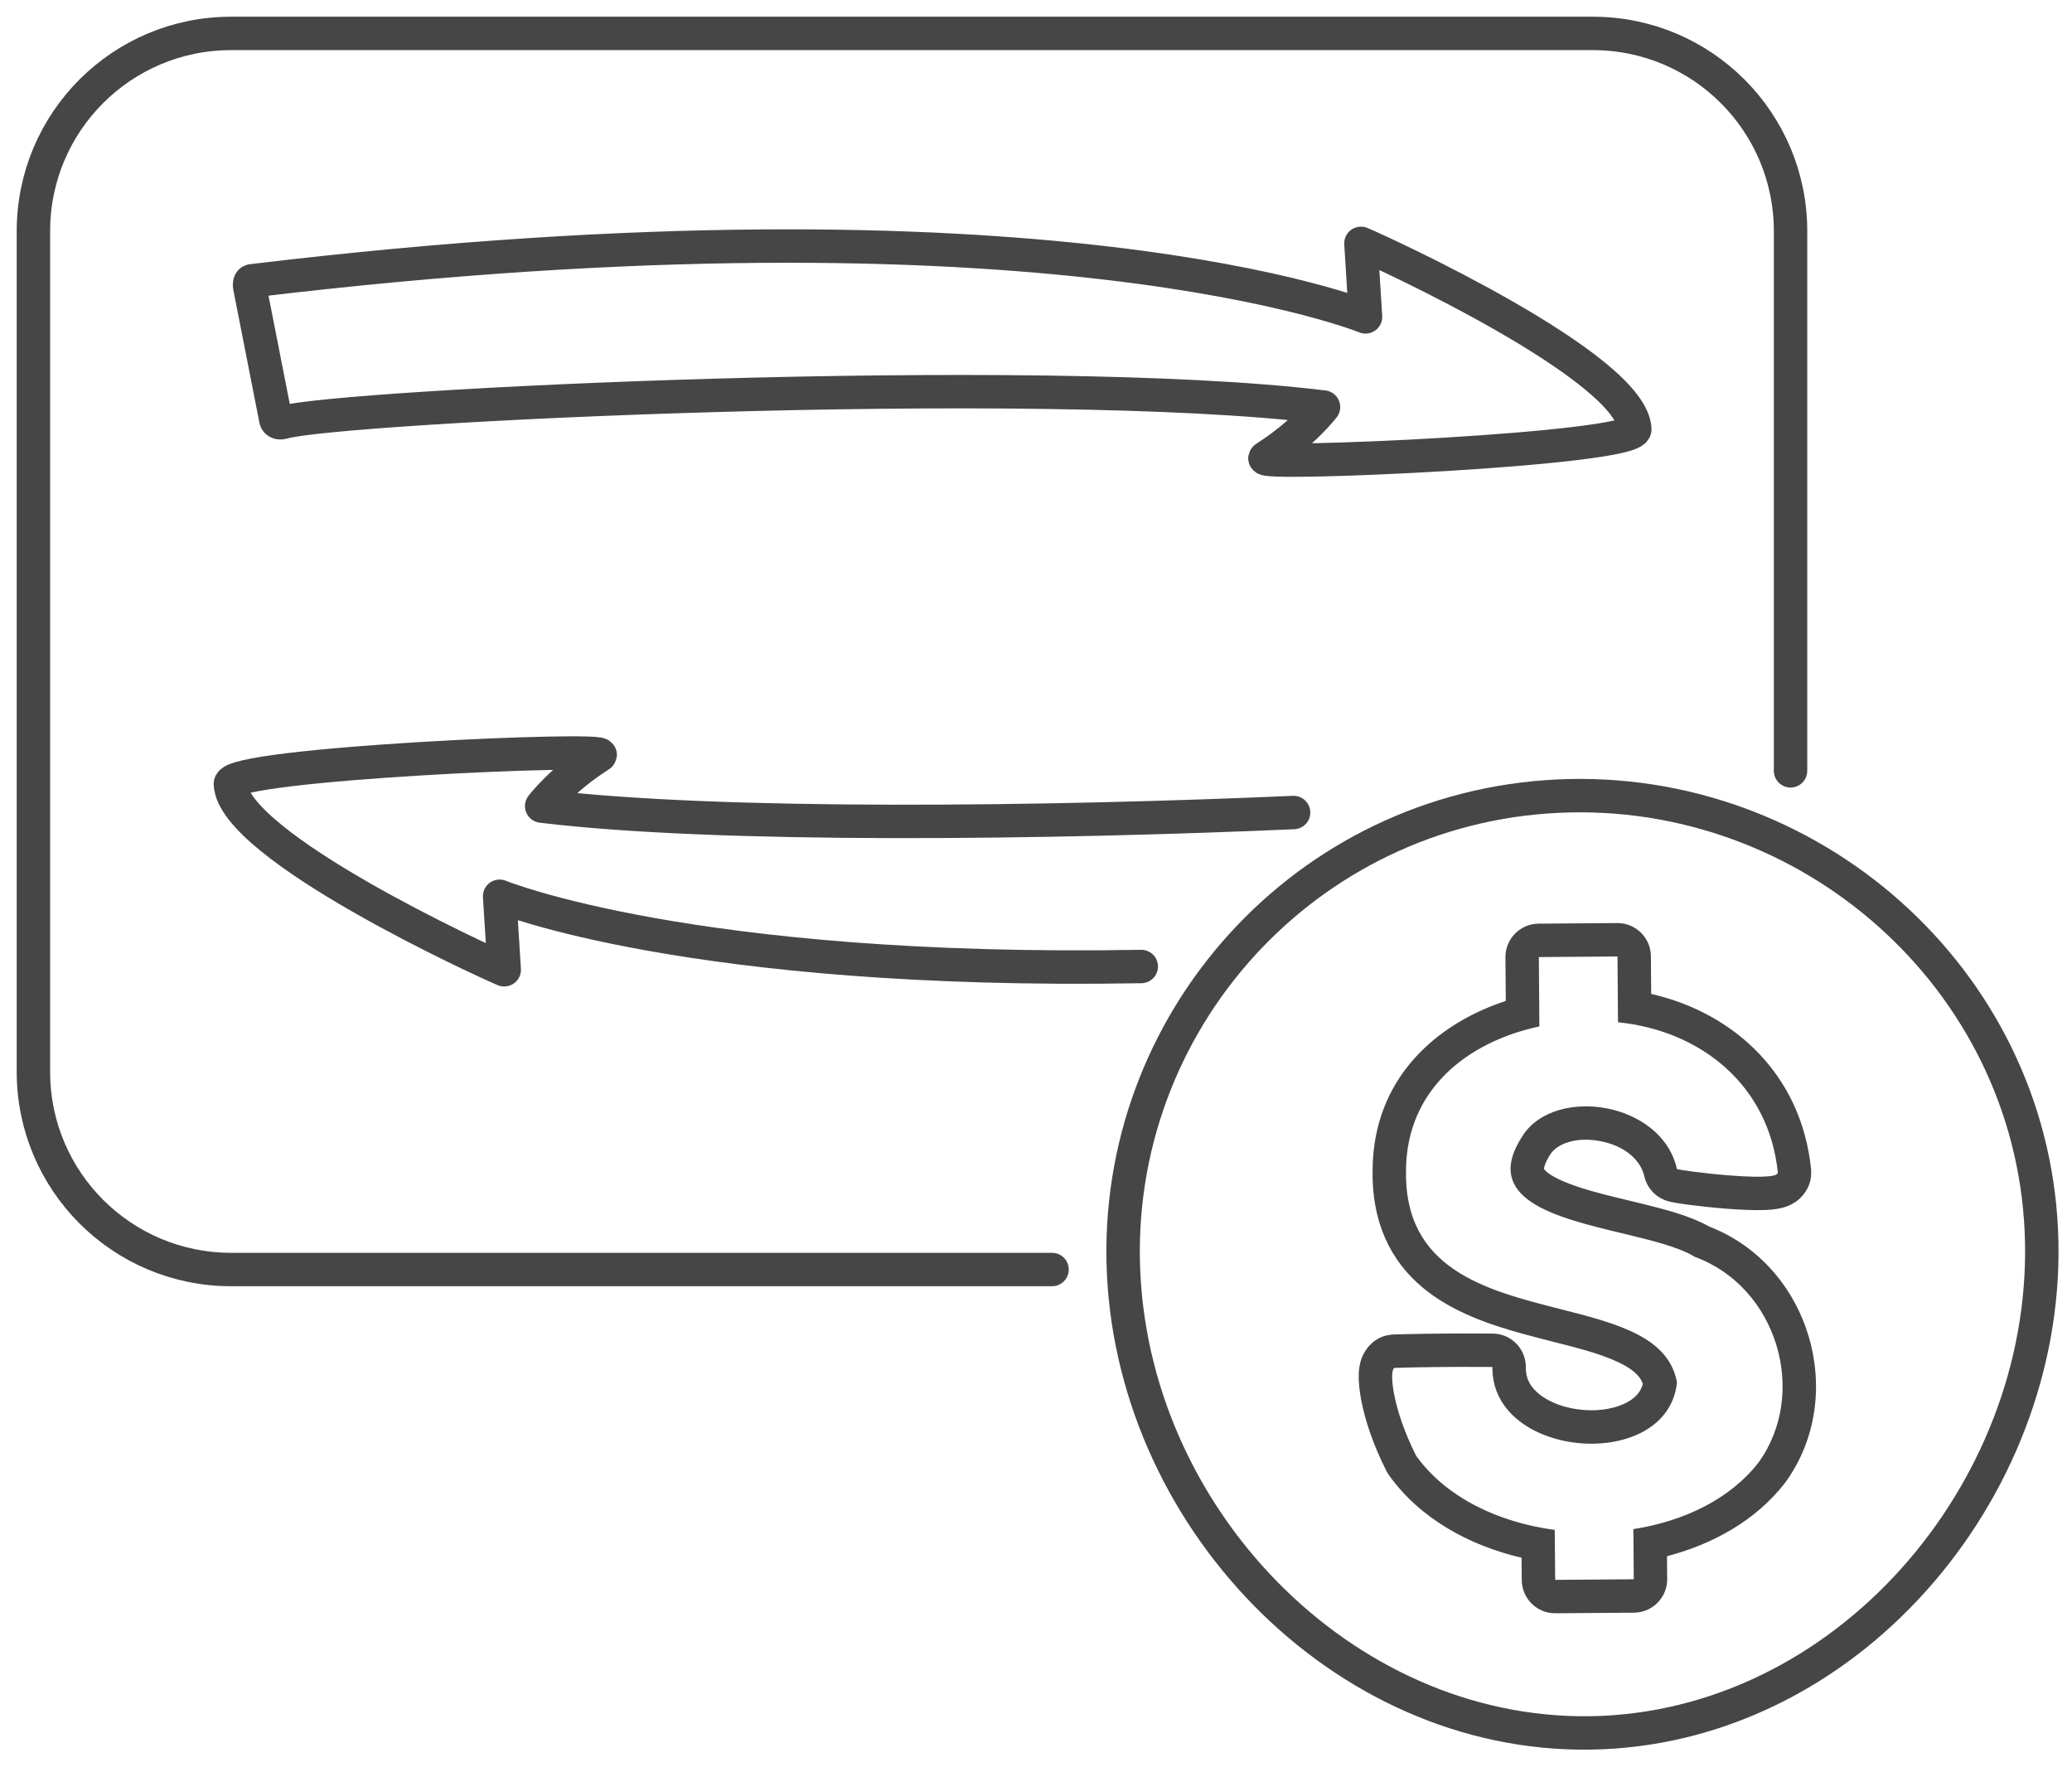
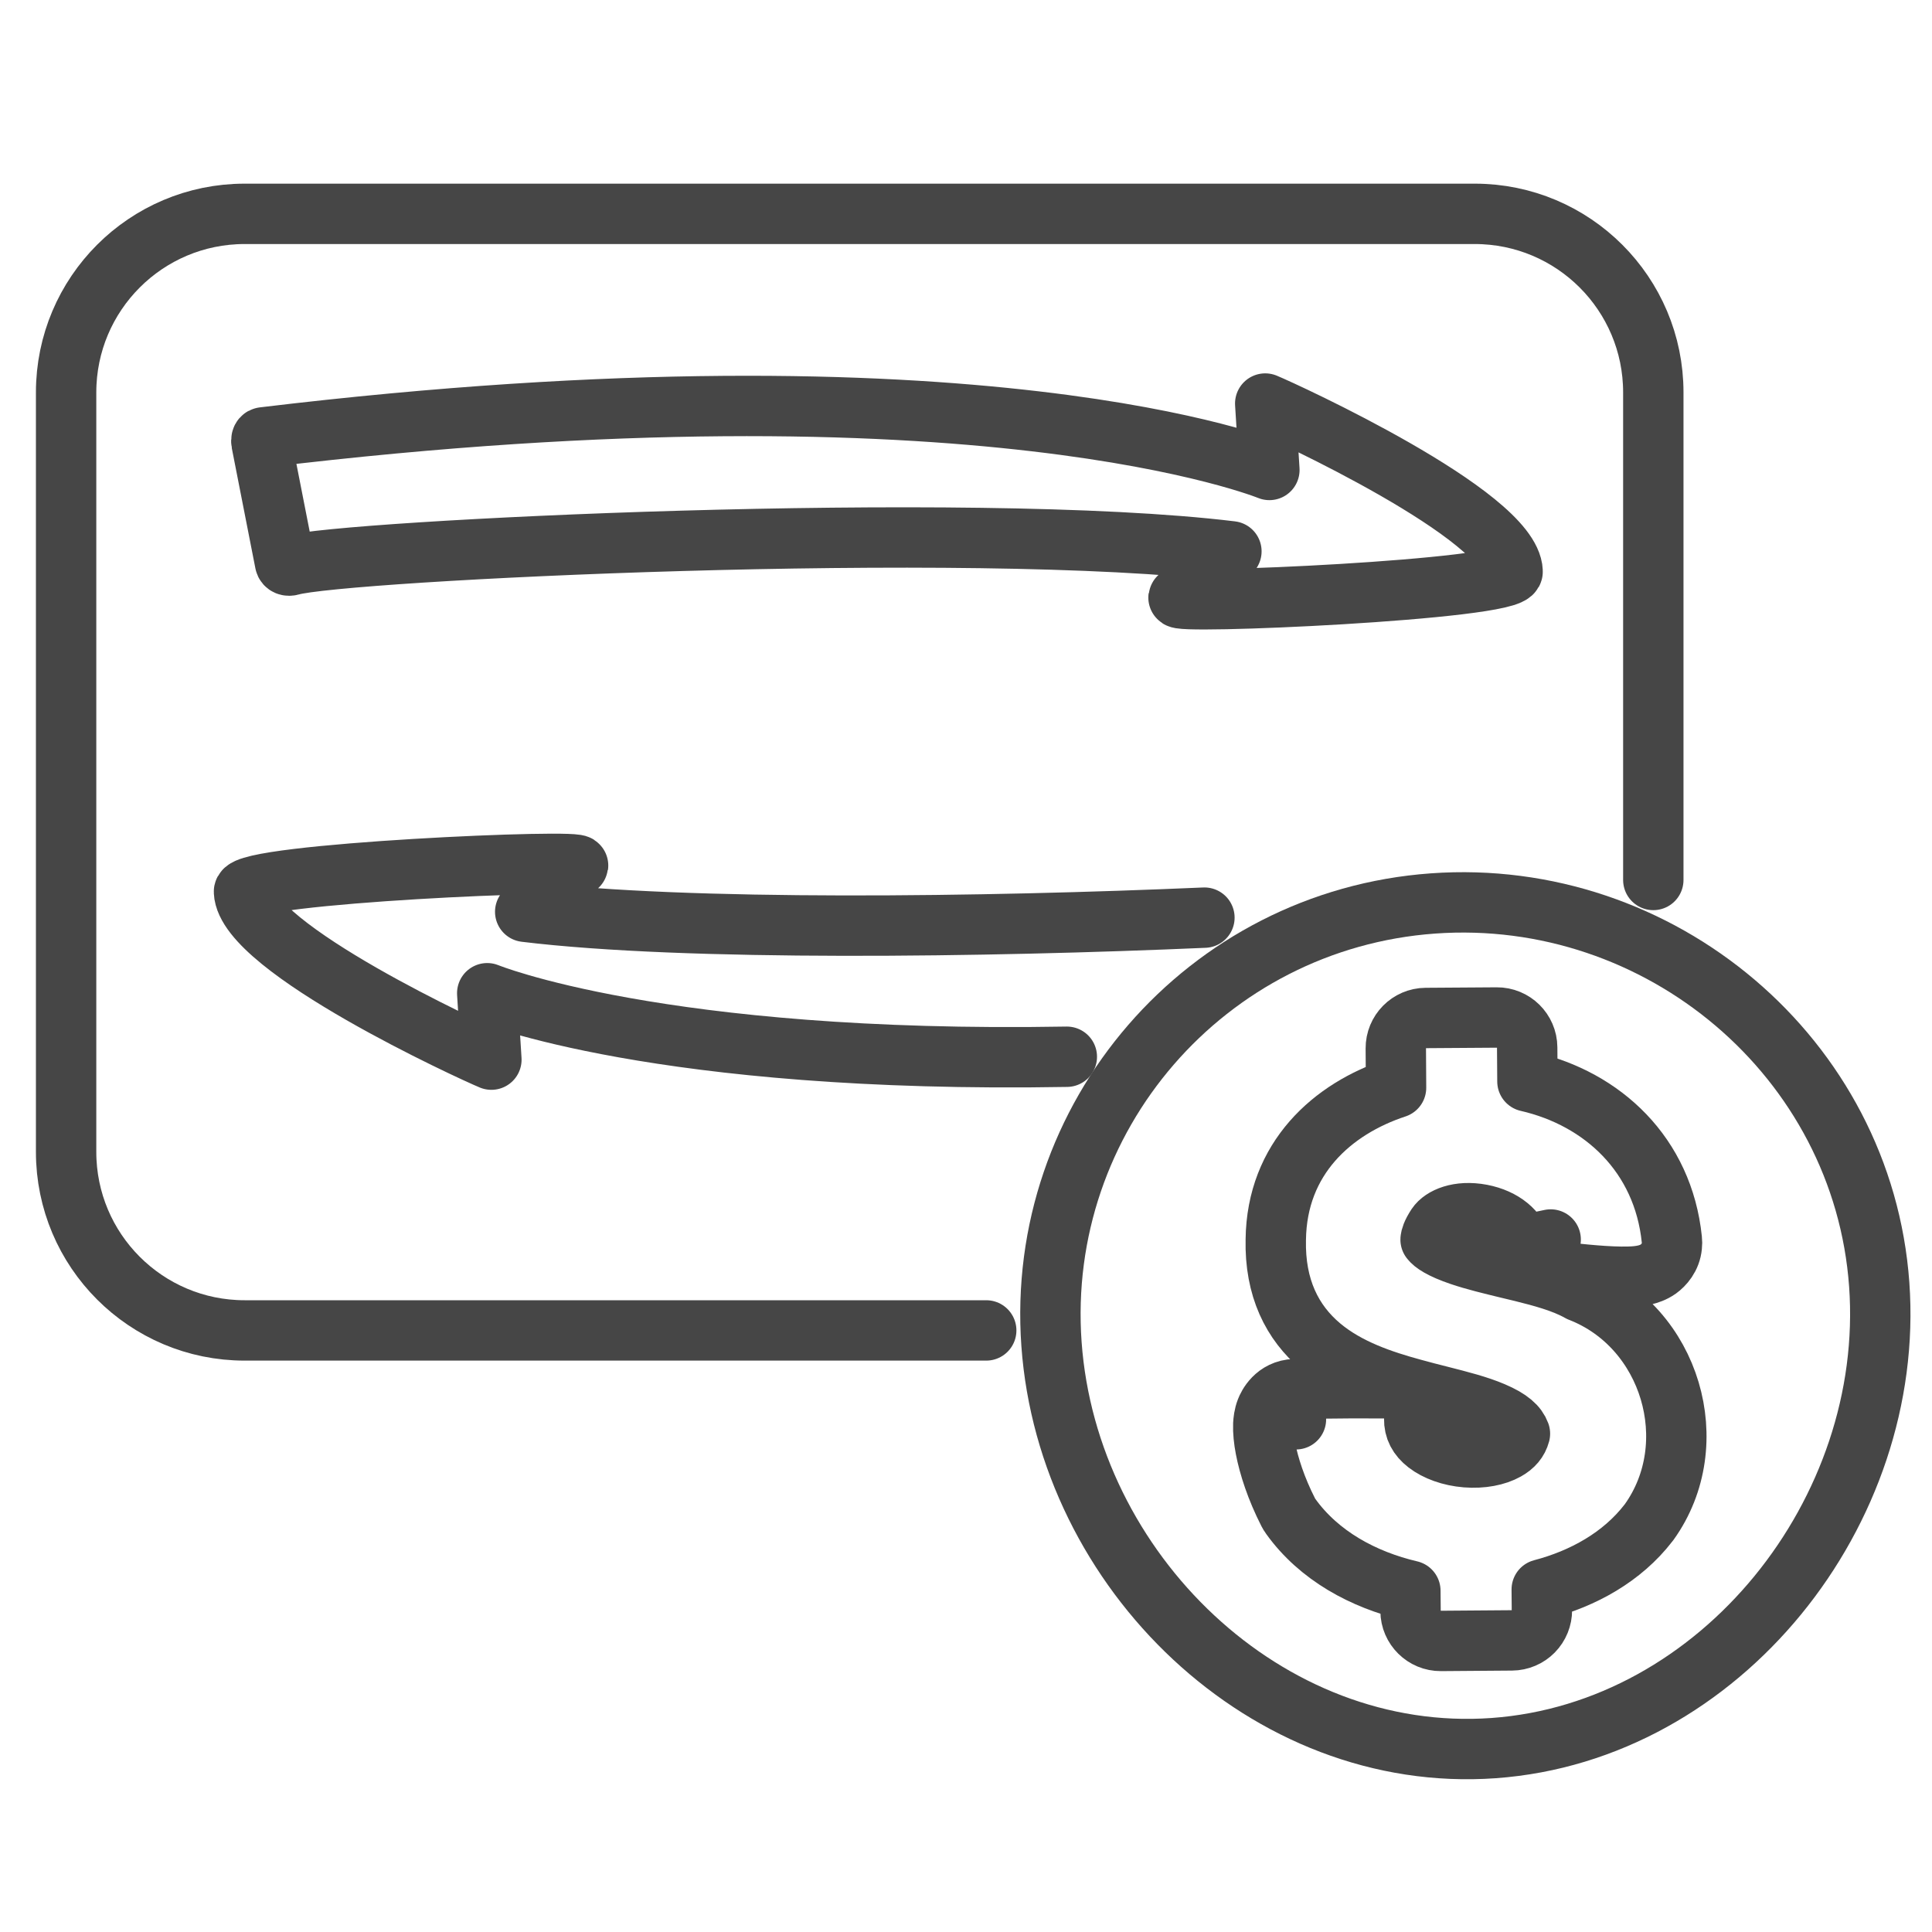
- <svg xmlns="http://www.w3.org/2000/svg" viewBox="0 0 62 53" fill="none">
-   <path d="M31.48 37.987H6.915C3.647 37.987 1 35.34 1 32.072V6.915C1 3.647 3.647 1 6.915 1H47.663C50.93 1 53.578 3.647 53.578 6.915V23.065" stroke="#464646" stroke-linecap="round" stroke-linejoin="round" />
-   <path fill-rule="evenodd" clip-rule="evenodd" d="M46.315 24.341C53.569 23.82 60.044 29.267 60.563 36.503C61.086 43.774 55.476 50.803 48.256 51.324C41.045 51.841 34.663 45.686 34.141 38.404L34.141 38.404C33.621 31.159 39.071 24.861 46.315 24.341ZM61.561 36.432C61 28.627 54.03 22.785 46.244 23.344C38.448 23.903 32.584 30.68 33.143 38.476C33.701 46.239 40.499 52.883 48.328 52.321L48.328 52.321C56.148 51.757 62.119 44.201 61.561 36.432ZM53.748 35.95C53.917 35.829 54.157 35.573 54.191 35.19C54.199 35.12 54.199 35.049 54.192 34.978C53.904 32.167 51.901 30.31 49.408 29.74L49.4 28.613C49.395 28.06 48.944 27.616 48.392 27.62L46.04 27.638C45.487 27.642 45.043 28.093 45.047 28.645L45.057 29.95C42.947 30.643 41.103 32.283 41.072 34.978C41.037 36.574 41.611 37.723 42.564 38.522C43.454 39.268 44.605 39.647 45.601 39.92C45.922 40.008 46.225 40.085 46.509 40.157L46.509 40.157C47.185 40.329 47.761 40.476 48.265 40.689C48.836 40.93 49.069 41.16 49.159 41.407C49.098 41.639 48.95 41.814 48.704 41.952C48.38 42.134 47.903 42.232 47.379 42.189C46.856 42.147 46.388 41.974 46.078 41.732C45.79 41.508 45.652 41.245 45.657 40.917C45.661 40.651 45.558 40.394 45.372 40.203C45.186 40.013 44.931 39.905 44.665 39.903C43.102 39.89 41.938 39.922 41.707 39.931C41.051 39.952 40.801 40.495 40.751 40.624C40.679 40.809 40.663 40.987 40.658 41.097C40.648 41.339 40.678 41.618 40.732 41.898C40.842 42.473 41.08 43.219 41.486 44.016C41.509 44.061 41.535 44.105 41.565 44.146C42.5 45.449 43.974 46.247 45.529 46.611L45.535 47.281C45.539 47.833 45.99 48.277 46.542 48.273L48.895 48.255C49.16 48.253 49.414 48.146 49.6 47.957C49.786 47.767 49.889 47.512 49.887 47.247L49.881 46.566C51.254 46.207 52.543 45.496 53.416 44.367C53.423 44.357 53.43 44.348 53.437 44.338C55.301 41.74 54.156 37.868 51.146 36.702C50.599 36.392 49.855 36.196 49.227 36.041C49.065 36.001 48.904 35.962 48.747 35.924L48.747 35.924C48.187 35.789 47.661 35.663 47.188 35.503C46.541 35.285 46.279 35.09 46.207 34.987C46.205 34.985 46.204 34.983 46.203 34.982C46.202 34.98 46.201 34.979 46.201 34.978C46.2 34.977 46.2 34.975 46.201 34.97C46.201 34.968 46.201 34.966 46.201 34.963C46.205 34.919 46.234 34.779 46.404 34.521L46.404 34.521C46.583 34.25 47.121 34 47.883 34.145C48.614 34.284 49.091 34.707 49.201 35.193C49.265 35.479 49.433 35.649 49.499 35.711C49.58 35.785 49.655 35.83 49.692 35.851C49.769 35.893 49.835 35.917 49.858 35.925C49.915 35.945 49.964 35.956 49.986 35.962C50.038 35.974 50.095 35.984 50.143 35.992C50.245 36.01 50.379 36.029 50.528 36.049C50.829 36.088 51.225 36.132 51.621 36.164C52.01 36.195 52.431 36.218 52.768 36.208C52.925 36.203 53.128 36.191 53.316 36.144C53.4 36.123 53.575 36.074 53.748 35.95ZM48.4 28.62L48.415 30.588C50.925 30.845 52.932 32.495 53.197 35.08L53.195 35.085C53.227 35.403 50.187 35.023 50.177 34.975C49.725 32.965 46.547 32.488 45.57 33.97C44.306 35.884 46.536 36.421 48.538 36.903L48.538 36.903C49.408 37.112 50.234 37.311 50.712 37.608C53.167 38.503 54.122 41.668 52.625 43.755C51.775 44.855 50.385 45.52 48.875 45.755L48.879 46.255L48.887 47.255L47.887 47.263L46.535 47.273L46.522 45.778C44.842 45.555 43.275 44.813 42.377 43.563C41.647 42.128 41.552 40.935 41.74 40.93C41.903 40.924 42.625 40.904 43.657 40.9C43.965 40.899 44.3 40.9 44.657 40.903L44.657 40.93C44.653 43.668 49.901 44.066 50.18 41.365C49.933 39.996 48.369 39.598 46.679 39.168C44.45 38.601 42.002 37.977 42.072 34.995C42.097 32.6 43.907 31.173 46.062 30.713L46.047 28.638L48.4 28.62Z" fill="#464646" />
-   <path d="M8.448 12.642C10.083 12.152 30.938 11.122 39.603 12.18C39.603 12.18 39.005 12.972 37.86 13.7C37.46 13.955 48.943 13.452 48.918 12.842C48.838 10.977 41.358 7.545 40.723 7.282L40.86 9.482C40.86 9.482 31.28 5.545 7.535 8.402C7.47 8.41 7.458 8.505 7.47 8.567L8.253 12.552C8.27 12.64 8.36 12.667 8.448 12.642V12.642Z" stroke="#464646" stroke-linecap="round" stroke-linejoin="round" />
-   <path d="M38.708 24.313C31.465 24.63 21.535 24.768 16.208 24.12C16.208 24.12 16.805 23.328 17.95 22.6C18.35 22.345 6.868 22.848 6.893 23.458C6.973 25.323 14.453 28.755 15.088 29.018L14.95 26.818C14.95 26.818 20.65 29.16 34.15 28.92" stroke="#464646" stroke-linecap="round" stroke-linejoin="round" />
+ <svg xmlns="http://www.w3.org/2000/svg" viewBox="0 0 32 32" fill="none">
+   <path d="M16.335 22.036H4.052C2.419 22.036 1.095 20.712 1.095 19.079V6.5C1.095 4.866 2.419 3.542 4.052 3.542H24.426C26.06 3.542 27.384 4.866 27.384 6.5V14.575" stroke="#464646" stroke-linecap="round" stroke-linejoin="round" />
+   <path d="M31.126 21.276C31.396 25.036 28.501 28.683 24.741 28.954C20.981 29.224 17.686 26.024 17.416 22.262C17.146 18.503 19.975 15.234 23.735 14.964C27.495 14.694 30.856 17.516 31.126 21.276V21.276Z" stroke="#464646" stroke-linecap="round" stroke-linejoin="round" />
+   <path d="M21.449 23.008C21.121 23.018 20.996 23.29 20.971 23.355C20.935 23.447 20.927 23.536 20.924 23.591C20.919 23.712 20.934 23.852 20.961 23.992C21.016 24.279 21.135 24.652 21.338 25.05C21.35 25.073 21.363 25.095 21.378 25.115C21.845 25.767 22.582 26.166 23.36 26.348L23.363 26.683C23.365 26.959 23.59 27.181 23.866 27.179L25.043 27.17C25.175 27.169 25.302 27.115 25.395 27.021C25.488 26.926 25.54 26.799 25.539 26.666L25.536 26.326C26.222 26.146 26.867 25.79 27.303 25.226C27.307 25.221 27.31 25.216 27.314 25.212C28.246 23.913 27.673 21.977 26.168 21.394C25.895 21.238 25.523 21.141 25.209 21.063C25.128 21.043 25.047 21.024 24.968 21.005C24.689 20.937 24.425 20.874 24.189 20.794C23.866 20.685 23.735 20.588 23.699 20.536C23.697 20.533 23.696 20.533 23.695 20.532C23.695 20.53 23.695 20.529 23.696 20.524C23.698 20.502 23.712 20.432 23.797 20.303L23.797 20.303C23.887 20.168 24.156 20.043 24.537 20.115C24.902 20.185 25.141 20.396 25.196 20.64L25.684 20.53L25.195 20.633C25.225 20.78 25.311 20.867 25.345 20.898C25.385 20.935 25.423 20.957 25.441 20.968C25.48 20.989 25.512 21.001 25.524 21.005C25.553 21.015 25.577 21.021 25.588 21.023C25.614 21.029 25.643 21.035 25.667 21.039C25.718 21.047 25.785 21.057 25.859 21.067C26.009 21.086 26.208 21.108 26.406 21.124C26.6 21.14 26.811 21.151 26.979 21.146C27.058 21.144 27.159 21.138 27.253 21.114C27.295 21.104 27.383 21.079 27.469 21.018C27.553 20.957 27.674 20.829 27.691 20.637C27.695 20.602 27.695 20.567 27.691 20.532C27.547 19.126 26.546 18.198 25.299 17.912L25.295 17.349C25.293 17.073 25.067 16.851 24.791 16.853L23.615 16.861C23.339 16.863 23.117 17.089 23.119 17.365L23.123 18.017C22.069 18.364 21.147 19.184 21.131 20.532C21.113 21.329 21.401 21.904 21.877 22.303C22.322 22.676 22.898 22.866 23.396 23.002C23.556 23.047 23.708 23.085 23.85 23.121C24.188 23.207 24.476 23.28 24.728 23.387C25.013 23.508 25.129 23.622 25.175 23.746C25.144 23.862 25.07 23.95 24.947 24.019C24.785 24.11 24.547 24.158 24.285 24.137C24.023 24.116 23.789 24.029 23.634 23.909C23.49 23.797 23.421 23.665 23.424 23.501C23.426 23.368 23.374 23.239 23.281 23.144C23.188 23.049 23.061 22.995 22.928 22.994C22.146 22.988 21.564 23.004 21.449 23.008ZM21.449 23.008C21.45 23.008 21.451 23.008 21.452 23.008L21.465 23.508L21.447 23.008C21.448 23.008 21.448 23.008 21.449 23.008Z" stroke="#464646" stroke-linecap="round" stroke-linejoin="round" />
+   <path d="M4.819 9.364C5.636 9.119 16.064 8.604 20.396 9.132C20.396 9.132 20.097 9.529 19.525 9.892C19.325 10.02 25.066 9.769 25.054 9.464C25.014 8.531 21.274 6.815 20.956 6.684L21.025 7.784C21.025 7.784 16.235 5.815 4.362 7.244C4.33 7.247 4.324 7.295 4.33 7.326L4.721 9.319C4.73 9.362 4.775 9.376 4.819 9.364V9.364Z" stroke="#464646" stroke-linecap="round" stroke-linejoin="round" />
+   <path d="M19.949 15.199C16.328 15.357 11.363 15.426 8.699 15.102C8.699 15.102 8.998 14.706 9.57 14.342C9.77 14.215 4.029 14.466 4.041 14.771C4.081 15.704 7.821 17.42 8.139 17.551L8.07 16.451C8.07 16.451 10.92 17.622 17.67 17.503" stroke="#464646" stroke-linecap="round" stroke-linejoin="round" />
</svg>
